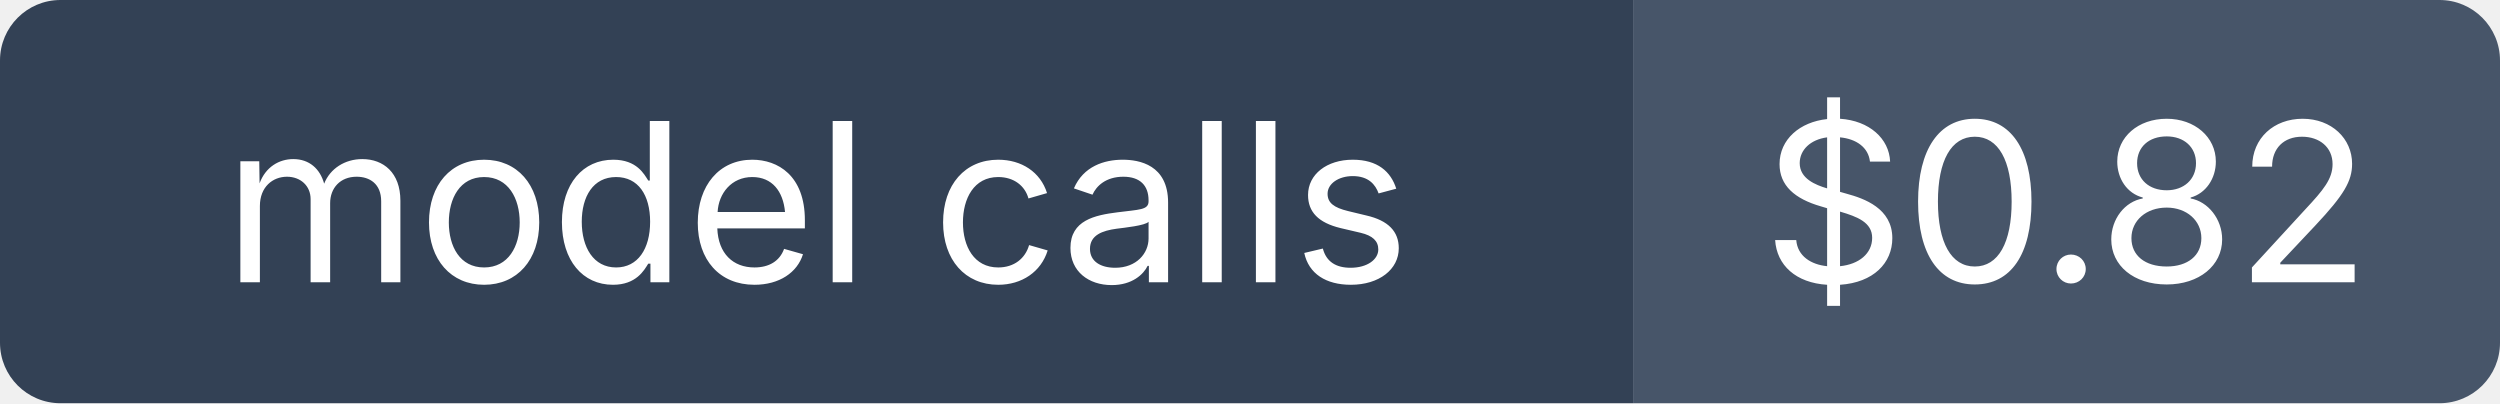
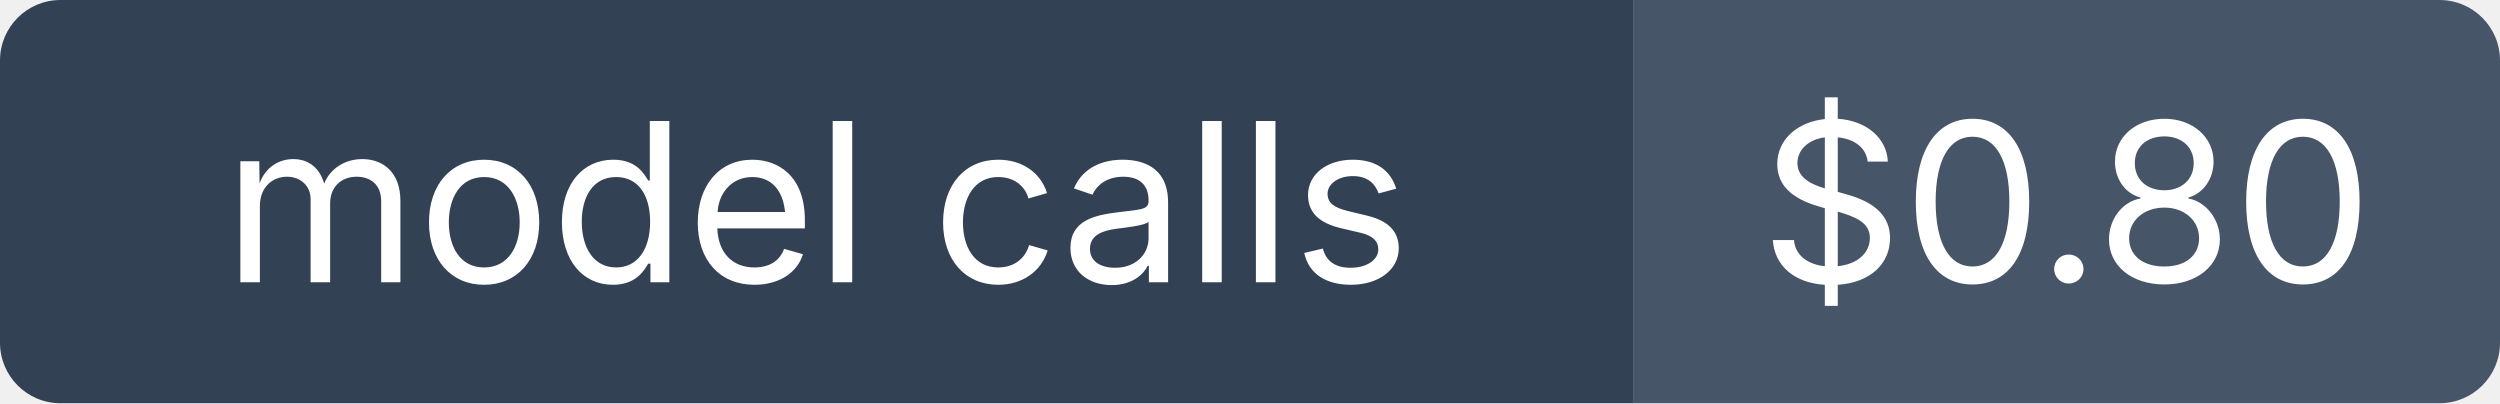
- <svg xmlns="http://www.w3.org/2000/svg" width="124" height="20" role="img" aria-label="model calls: $0.82">
+ <svg xmlns="http://www.w3.org/2000/svg" width="124" height="20" role="img" aria-label="model calls: $0.80">
  <clipPath id="fd-cost">
    <rect width="124" height="20" rx="3" fill="#fff" />
  </clipPath>
  <g clip-path="url(#fd-cost)">
    <rect width="81" height="20" fill="#334155" />
    <rect x="81" width="43" height="20" fill="#475569" />
  </g>
  <g fill="#fff" text-anchor="middle" font-family="Inter,Verdana,DejaVu Sans,sans-serif" font-size="11" text-rendering="geometricPrecision">
    <text x="40.5" y="14">model calls</text>
-     <text x="102.5" y="14">$0.82</text>
+     <text x="102.5" y="14">$0.80</text>
  </g>
</svg>
